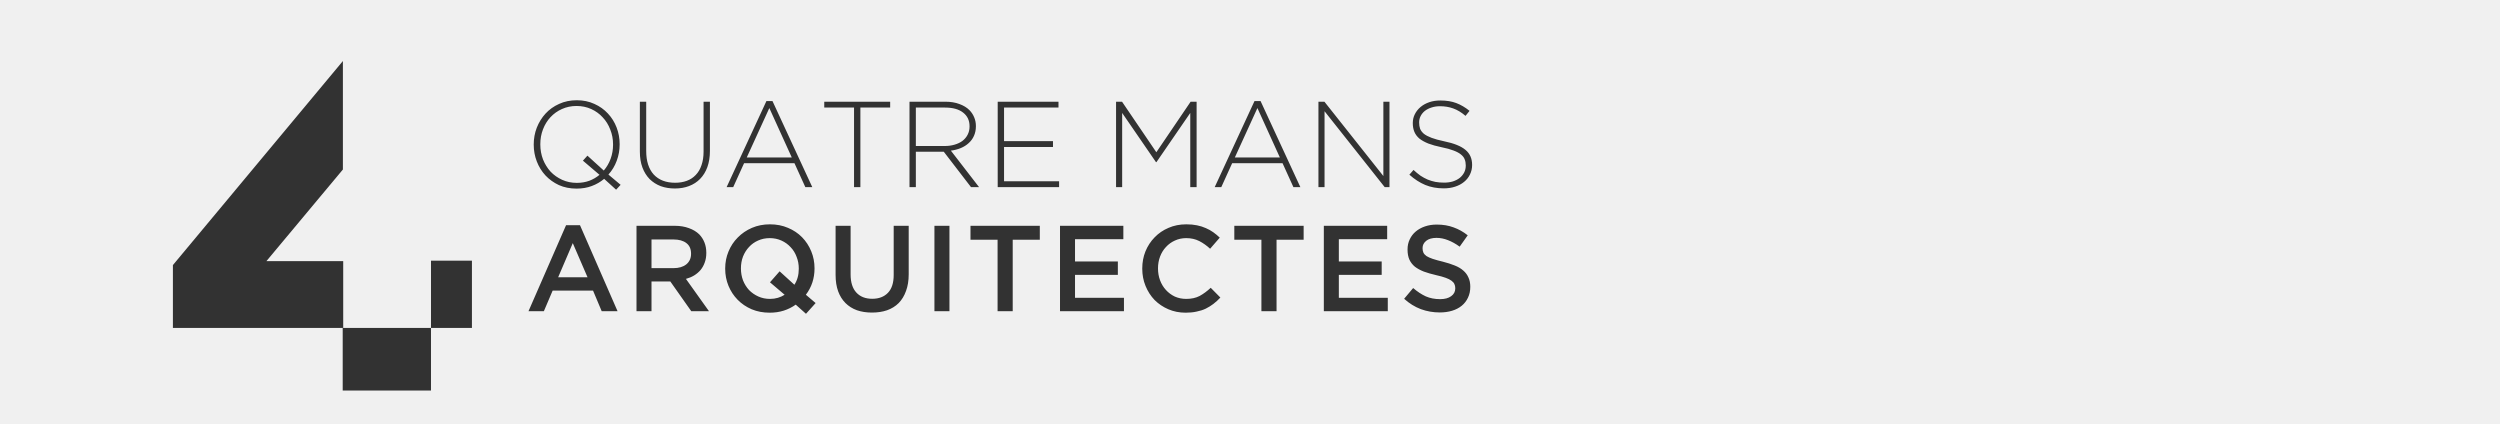
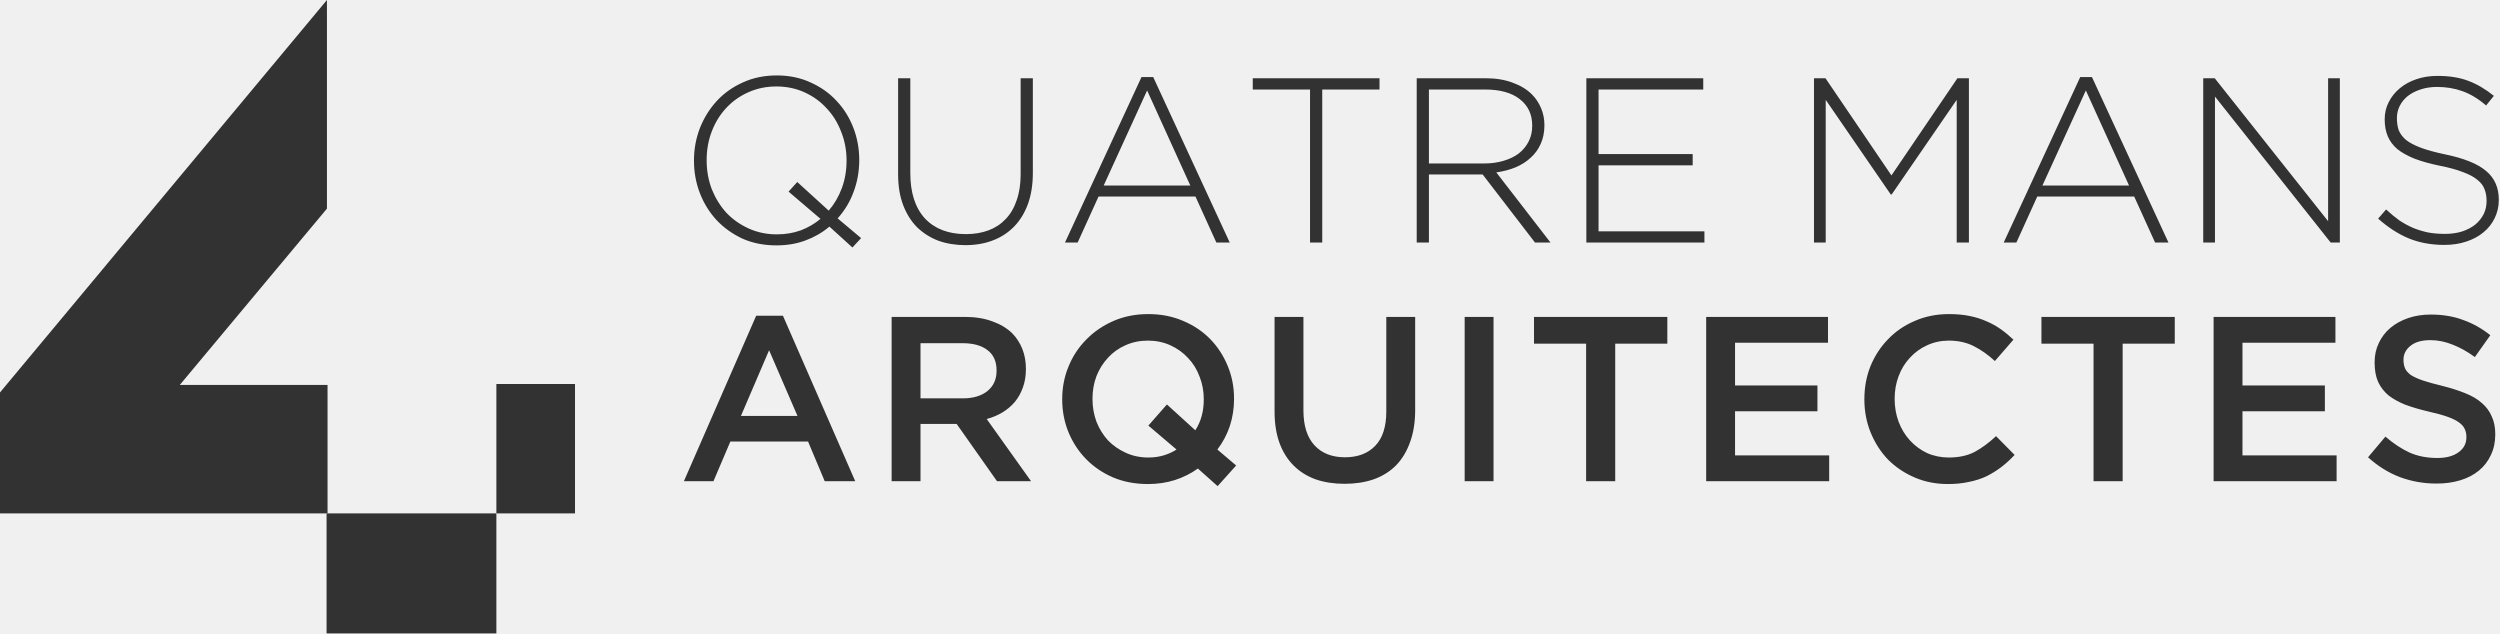
- <svg xmlns="http://www.w3.org/2000/svg" width="1229" height="208" viewBox="0 0 1229 208" fill="none">
-   <path d="M283.56 89.9C285.76 89.9 287.8 89.56 289.68 88.88C291.56 88.16 293.24 87.18 294.72 85.94L286.56 78.98L288.78 76.52L296.82 83.84C298.26 82.16 299.38 80.24 300.18 78.08C300.98 75.88 301.38 73.56 301.38 71.12V71C301.38 68.4 300.92 65.96 300 63.68C299.12 61.36 297.88 59.36 296.28 57.68C294.72 55.96 292.84 54.6 290.64 53.6C288.44 52.6 286.04 52.1 283.44 52.1C280.84 52.1 278.44 52.6 276.24 53.6C274.08 54.56 272.2 55.9 270.6 57.62C269.04 59.3 267.82 61.28 266.94 63.56C266.06 65.84 265.62 68.28 265.62 70.88V71C265.62 73.6 266.06 76.06 266.94 78.38C267.86 80.66 269.1 82.66 270.66 84.38C272.26 86.06 274.16 87.4 276.36 88.4C278.56 89.4 280.96 89.9 283.56 89.9ZM297 87.92C295.2 89.44 293.16 90.62 290.88 91.46C288.64 92.3 286.16 92.72 283.44 92.72C280.24 92.72 277.34 92.14 274.74 90.98C272.18 89.78 269.98 88.2 268.14 86.24C266.3 84.24 264.88 81.94 263.88 79.34C262.88 76.74 262.38 74 262.38 71.12V71C262.38 68.12 262.88 65.38 263.88 62.78C264.92 60.14 266.36 57.82 268.2 55.82C270.04 53.82 272.26 52.24 274.86 51.08C277.46 49.88 280.36 49.28 283.56 49.28C286.72 49.28 289.6 49.88 292.2 51.08C294.8 52.24 297.02 53.82 298.86 55.82C300.7 57.78 302.12 60.06 303.12 62.66C304.12 65.26 304.62 68 304.62 70.88C304.66 70.92 304.66 70.96 304.62 71C304.62 73.8 304.14 76.48 303.18 79.04C302.26 81.56 300.9 83.82 299.1 85.82L305.1 90.86L302.88 93.26L297 87.92ZM331.777 92.66C329.257 92.66 326.937 92.28 324.817 91.52C322.737 90.72 320.917 89.56 319.357 88.04C317.837 86.48 316.657 84.58 315.817 82.34C314.977 80.1 314.557 77.5 314.557 74.54V50H317.677V74.24C317.677 79.24 318.917 83.1 321.397 85.82C323.917 88.5 327.417 89.84 331.897 89.84C334.017 89.84 335.937 89.52 337.657 88.88C339.377 88.24 340.837 87.28 342.037 86C343.277 84.72 344.217 83.12 344.857 81.2C345.537 79.28 345.877 77.06 345.877 74.54V50H348.997V74.18C348.997 77.18 348.577 79.84 347.737 82.16C346.897 84.44 345.717 86.36 344.197 87.92C342.677 89.48 340.857 90.66 338.737 91.46C336.657 92.26 334.337 92.66 331.777 92.66ZM389.243 77.42L378.203 53.12L367.103 77.42H389.243ZM376.763 49.7H379.763L399.323 92H395.903L390.563 80.24H365.783L360.443 92H357.203L376.763 49.7ZM419.845 52.88H405.205V50H437.605V52.88H422.965V92H419.845V52.88ZM464.391 71.78C466.151 71.78 467.771 71.56 469.251 71.12C470.771 70.68 472.071 70.06 473.151 69.26C474.231 68.42 475.071 67.42 475.671 66.26C476.311 65.06 476.631 63.7 476.631 62.18V62.06C476.631 59.22 475.571 56.98 473.451 55.34C471.371 53.7 468.411 52.88 464.571 52.88H450.231V71.78H464.391ZM447.111 50H464.751C467.351 50 469.651 50.38 471.651 51.14C473.651 51.86 475.291 52.86 476.571 54.14C477.571 55.14 478.351 56.32 478.911 57.68C479.471 59 479.751 60.42 479.751 61.94V62.06C479.751 63.82 479.431 65.4 478.791 66.8C478.191 68.16 477.331 69.34 476.211 70.34C475.131 71.34 473.831 72.16 472.311 72.8C470.831 73.4 469.211 73.82 467.451 74.06L481.311 92H477.351L463.971 74.6H463.851H450.231V92H447.111V50ZM490.47 50H520.35V52.88H493.59V69.38H517.65V72.26H493.59V89.12H520.65V92H490.47V50ZM548.654 50H551.594L568.454 74.84L585.314 50H588.254V92H585.134V55.52L568.514 79.7H568.274L551.654 55.52V92H548.654V50ZM629.184 77.42L618.144 53.12L607.044 77.42H629.184ZM616.704 49.7H619.704L639.264 92H635.844L630.504 80.24H605.724L600.384 92H597.144L616.704 49.7ZM648.146 50H651.086L680.066 86.54V50H683.066V92H680.726L651.146 54.68V92H648.146V50ZM709.769 92.6C706.409 92.6 703.369 92.04 700.649 90.92C697.969 89.8 695.369 88.12 692.849 85.88L694.889 83.54C696.049 84.62 697.189 85.56 698.309 86.36C699.469 87.12 700.649 87.76 701.849 88.28C703.049 88.76 704.309 89.14 705.629 89.42C706.949 89.66 708.389 89.78 709.949 89.78C711.509 89.78 712.949 89.58 714.269 89.18C715.589 88.74 716.709 88.16 717.629 87.44C718.549 86.68 719.269 85.8 719.789 84.8C720.309 83.76 720.569 82.64 720.569 81.44V81.32C720.569 80.2 720.389 79.2 720.029 78.32C719.709 77.44 719.089 76.64 718.169 75.92C717.289 75.2 716.089 74.56 714.569 74C713.049 73.4 711.089 72.86 708.689 72.38C706.169 71.86 704.009 71.26 702.209 70.58C700.409 69.86 698.929 69.04 697.769 68.12C696.649 67.16 695.829 66.06 695.309 64.82C694.789 63.58 694.529 62.16 694.529 60.56V60.44C694.529 58.88 694.869 57.44 695.549 56.12C696.229 54.76 697.169 53.58 698.369 52.58C699.569 51.58 700.989 50.8 702.629 50.24C704.269 49.68 706.069 49.4 708.029 49.4C711.069 49.4 713.689 49.82 715.889 50.66C718.129 51.5 720.309 52.78 722.429 54.5L720.449 56.96C718.449 55.24 716.429 54.02 714.389 53.3C712.389 52.58 710.229 52.22 707.909 52.22C706.349 52.22 704.929 52.44 703.649 52.88C702.409 53.28 701.329 53.84 700.409 54.56C699.529 55.28 698.849 56.12 698.369 57.08C697.889 58.04 697.649 59.06 697.649 60.14V60.26C697.649 61.38 697.809 62.4 698.129 63.32C698.489 64.2 699.109 65.02 699.989 65.78C700.909 66.5 702.169 67.16 703.769 67.76C705.369 68.36 707.409 68.92 709.889 69.44C714.769 70.44 718.289 71.86 720.449 73.7C722.609 75.5 723.689 77.94 723.689 81.02V81.14C723.689 82.82 723.329 84.38 722.609 85.82C721.929 87.22 720.969 88.42 719.729 89.42C718.529 90.42 717.069 91.2 715.349 91.76C713.669 92.32 711.809 92.6 709.769 92.6Z" fill="#323232" />
-   <path d="M288.84 136.32L281.58 119.52L274.38 136.32H288.84ZM278.28 110.7H285.12L303.6 153H295.8L291.54 142.86H271.68L267.36 153H259.8L278.28 110.7ZM331.082 131.82C333.722 131.82 335.822 131.2 337.382 129.96C338.942 128.68 339.722 126.96 339.722 124.8V124.68C339.722 122.4 338.962 120.68 337.442 119.52C335.922 118.32 333.782 117.72 331.022 117.72H320.282V131.82H331.082ZM312.902 111H331.622C334.262 111 336.602 111.38 338.642 112.14C340.682 112.86 342.382 113.88 343.742 115.2C344.862 116.36 345.722 117.7 346.322 119.22C346.922 120.74 347.222 122.42 347.222 124.26V124.38C347.222 126.1 346.962 127.66 346.442 129.06C345.962 130.42 345.282 131.64 344.402 132.72C343.522 133.76 342.462 134.66 341.222 135.42C340.022 136.14 338.682 136.7 337.202 137.1L348.542 153H339.842L329.522 138.36H329.402H320.282V153H312.902V111ZM378.522 146.94C379.922 146.94 381.222 146.76 382.422 146.4C383.622 146.04 384.722 145.54 385.722 144.9L378.522 138.78L383.262 133.38L390.522 139.98C391.962 137.78 392.682 135.16 392.682 132.12V132C392.682 129.96 392.322 128.04 391.602 126.24C390.922 124.4 389.942 122.82 388.662 121.5C387.422 120.14 385.922 119.06 384.162 118.26C382.402 117.46 380.482 117.06 378.402 117.06C376.322 117.06 374.402 117.46 372.642 118.26C370.922 119.02 369.442 120.08 368.202 121.44C366.962 122.76 365.982 124.32 365.262 126.12C364.582 127.92 364.242 129.84 364.242 131.88V132C364.242 134.04 364.582 135.98 365.262 137.82C365.982 139.62 366.962 141.2 368.202 142.56C369.482 143.88 371.002 144.94 372.762 145.74C374.522 146.54 376.442 146.94 378.522 146.94ZM391.182 149.76C389.382 151.04 387.422 152.02 385.302 152.7C383.182 153.38 380.882 153.72 378.402 153.72C375.162 153.72 372.202 153.16 369.522 152.04C366.842 150.88 364.542 149.32 362.622 147.36C360.702 145.4 359.202 143.12 358.122 140.52C357.042 137.88 356.502 135.08 356.502 132.12V132C356.502 129.04 357.042 126.26 358.122 123.66C359.202 121.02 360.722 118.72 362.682 116.76C364.642 114.76 366.962 113.18 369.642 112.02C372.322 110.86 375.282 110.28 378.522 110.28C381.762 110.28 384.722 110.86 387.402 112.02C390.082 113.14 392.382 114.68 394.302 116.64C396.222 118.6 397.722 120.9 398.802 123.54C399.882 126.14 400.422 128.92 400.422 131.88V132C400.422 134.4 400.062 136.7 399.342 138.9C398.622 141.06 397.562 143.06 396.162 144.9L400.962 148.98L396.222 154.26L391.182 149.76ZM428.658 153.66C425.938 153.66 423.478 153.28 421.278 152.52C419.078 151.72 417.198 150.54 415.638 148.98C414.078 147.42 412.878 145.5 412.038 143.22C411.198 140.9 410.778 138.22 410.778 135.18V111H418.158V134.88C418.158 138.8 419.098 141.78 420.978 143.82C422.858 145.86 425.458 146.88 428.778 146.88C432.058 146.88 434.638 145.9 436.518 143.94C438.398 141.98 439.338 139.06 439.338 135.18V111H446.718V134.82C446.718 137.94 446.278 140.68 445.398 143.04C444.558 145.4 443.358 147.38 441.798 148.98C440.238 150.54 438.338 151.72 436.098 152.52C433.898 153.28 431.418 153.66 428.658 153.66ZM459.368 111H466.748V153H459.368V111ZM490.411 117.84H477.091V111H511.171V117.84H497.851V153H490.411V117.84ZM521.098 111H552.238V117.6H528.478V128.52H549.538V135.12H528.478V146.4H552.538V153H521.098V111ZM582.893 153.72C579.813 153.72 576.973 153.16 574.373 152.04C571.773 150.92 569.513 149.4 567.593 147.48C565.713 145.52 564.233 143.22 563.153 140.58C562.073 137.94 561.533 135.12 561.533 132.12V132C561.533 129 562.053 126.2 563.093 123.6C564.173 120.96 565.673 118.66 567.593 116.7C569.513 114.7 571.793 113.14 574.433 112.02C577.073 110.86 579.993 110.28 583.193 110.28C585.113 110.28 586.853 110.44 588.413 110.76C590.013 111.08 591.473 111.54 592.793 112.14C594.113 112.7 595.333 113.38 596.453 114.18C597.573 114.98 598.633 115.86 599.633 116.82L594.893 122.28C593.213 120.72 591.433 119.46 589.553 118.5C587.673 117.54 585.533 117.06 583.133 117.06C581.133 117.06 579.273 117.46 577.553 118.26C575.873 119.02 574.413 120.08 573.173 121.44C571.933 122.76 570.973 124.32 570.293 126.12C569.613 127.92 569.273 129.84 569.273 131.88V132C569.273 134.04 569.613 135.98 570.293 137.82C570.973 139.62 571.933 141.2 573.173 142.56C574.413 143.92 575.873 145 577.553 145.8C579.273 146.56 581.133 146.94 583.133 146.94C585.693 146.94 587.893 146.46 589.733 145.5C591.573 144.5 593.393 143.16 595.193 141.48L599.933 146.28C598.853 147.44 597.713 148.48 596.513 149.4C595.353 150.28 594.093 151.06 592.733 151.74C591.373 152.38 589.873 152.86 588.233 153.18C586.633 153.54 584.853 153.72 582.893 153.72ZM620.11 117.84H606.79V111H640.87V117.84H627.55V153H620.11V117.84ZM650.796 111H681.936V117.6H658.176V128.52H679.236V135.12H658.176V146.4H682.236V153H650.796V111ZM707.791 153.6C704.551 153.6 701.451 153.06 698.491 151.98C695.531 150.86 692.791 149.16 690.271 146.88L694.711 141.6C696.751 143.36 698.811 144.72 700.891 145.68C702.971 146.6 705.331 147.06 707.971 147.06C710.251 147.06 712.051 146.58 713.371 145.62C714.731 144.66 715.411 143.38 715.411 141.78V141.66C715.411 140.9 715.271 140.24 714.991 139.68C714.751 139.08 714.271 138.52 713.551 138C712.871 137.48 711.911 137 710.671 136.56C709.471 136.12 707.891 135.68 705.931 135.24C703.691 134.72 701.691 134.14 699.931 133.5C698.211 132.82 696.751 132.02 695.551 131.1C694.391 130.14 693.491 128.98 692.851 127.62C692.251 126.26 691.951 124.62 691.951 122.7V122.58C691.951 120.78 692.311 119.14 693.031 117.66C693.751 116.14 694.731 114.86 695.971 113.82C697.251 112.74 698.771 111.9 700.531 111.3C702.291 110.7 704.211 110.4 706.291 110.4C709.371 110.4 712.131 110.86 714.571 111.78C717.051 112.66 719.371 113.96 721.531 115.68L717.571 121.26C715.651 119.86 713.751 118.8 711.871 118.08C709.991 117.32 708.091 116.94 706.171 116.94C704.011 116.94 702.331 117.42 701.131 118.38C699.931 119.34 699.331 120.52 699.331 121.92V122.04C699.331 122.84 699.471 123.56 699.751 124.2C700.031 124.8 700.531 125.36 701.251 125.88C702.011 126.36 703.031 126.82 704.311 127.26C705.631 127.7 707.291 128.16 709.291 128.64C711.491 129.2 713.431 129.82 715.111 130.5C716.831 131.18 718.251 132.02 719.371 133.02C720.491 133.98 721.331 135.12 721.891 136.44C722.491 137.72 722.791 139.22 722.791 140.94V141.06C722.791 143.02 722.411 144.78 721.651 146.34C720.931 147.9 719.911 149.22 718.591 150.3C717.271 151.38 715.691 152.2 713.851 152.76C712.011 153.32 709.991 153.6 707.791 153.6Z" fill="#323232" />
-   <g clip-path="url(#clip0_40_128)">
-     <path d="M232 128.151H211.874V161.224H232V128.151Z" fill="#323232" />
-     <path d="M211.873 161.224H168.47V192H211.873V161.224Z" fill="#323232" />
-     <path d="M92.596 161.224H168.72V128.384H130.957L168.566 83.327V30L85 130.306V161.224H92.596Z" fill="#323232" />
+ <svg xmlns="http://www.w3.org/2000/svg" width="639" height="162" viewBox="0 0 639 162" fill="none">
+   <g clip-path="url(#clip0_68_37)">
+     <path d="M198.56 59.9C200.76 59.9 202.8 59.56 204.68 58.88C206.56 58.16 208.24 57.18 209.72 55.94L201.56 48.98L203.78 46.52L211.82 53.84C213.26 52.16 214.38 50.24 215.18 48.08C215.98 45.88 216.38 43.56 216.38 41.12V41C216.38 38.4 215.92 35.96 215 33.68C214.12 31.36 212.88 29.36 211.28 27.68C209.72 25.96 207.84 24.6 205.64 23.6C203.44 22.6 201.04 22.1 198.44 22.1C195.84 22.1 193.44 22.6 191.24 23.6C189.08 24.56 187.2 25.9 185.6 27.62C184.04 29.3 182.82 31.28 181.94 33.56C181.06 35.84 180.62 38.28 180.62 40.88V41C180.62 43.6 181.06 46.06 181.94 48.38C182.86 50.66 184.1 52.66 185.66 54.38C187.26 56.06 189.16 57.4 191.36 58.4C193.56 59.4 195.96 59.9 198.56 59.9ZM212 57.92C210.2 59.44 208.16 60.62 205.88 61.46C203.64 62.3 201.16 62.72 198.44 62.72C195.24 62.72 192.34 62.14 189.74 60.98C187.18 59.78 184.98 58.2 183.14 56.24C181.3 54.24 179.88 51.94 178.88 49.34C177.88 46.74 177.38 44 177.38 41.12V41C177.38 38.12 177.88 35.38 178.88 32.78C179.92 30.14 181.36 27.82 183.2 25.82C185.04 23.82 187.26 22.24 189.86 21.08C192.46 19.88 195.36 19.28 198.56 19.28C201.72 19.28 204.6 19.88 207.2 21.08C209.8 22.24 212.02 23.82 213.86 25.82C215.7 27.78 217.12 30.06 218.12 32.66C219.12 35.26 219.62 38 219.62 40.88C219.66 40.92 219.66 40.96 219.62 41C219.62 43.8 219.14 46.48 218.18 49.04C217.26 51.56 215.9 53.82 214.1 55.82L220.1 60.86L217.88 63.26L212 57.92ZM246.777 62.66C244.257 62.66 241.937 62.28 239.817 61.52C237.737 60.72 235.917 59.56 234.357 58.04C232.837 56.48 231.657 54.58 230.817 52.34C229.977 50.1 229.557 47.5 229.557 44.54V20H232.677V44.24C232.677 49.24 233.917 53.1 236.397 55.82C238.917 58.5 242.417 59.84 246.897 59.84C249.017 59.84 250.937 59.52 252.657 58.88C254.377 58.24 255.837 57.28 257.037 56C258.277 54.72 259.217 53.12 259.857 51.2C260.537 49.28 260.877 47.06 260.877 44.54V20H263.997V44.18C263.997 47.18 263.577 49.84 262.737 52.16C261.897 54.44 260.717 56.36 259.197 57.92C257.677 59.48 255.857 60.66 253.737 61.46C251.657 62.26 249.337 62.66 246.777 62.66ZM304.243 47.42L293.203 23.12L282.103 47.42H304.243ZM291.763 19.7H294.763L314.323 62H310.903L305.563 50.24H280.783L275.443 62H272.203L291.763 19.7ZM334.845 22.88H320.205V20H352.605V22.88H337.965V62H334.845V22.88ZM379.391 41.78C381.151 41.78 382.771 41.56 384.251 41.12C385.771 40.68 387.071 40.06 388.151 39.26C389.231 38.42 390.071 37.42 390.671 36.26C391.311 35.06 391.631 33.7 391.631 32.18V32.06C391.631 29.22 390.571 26.98 388.451 25.34C386.371 23.7 383.411 22.88 379.571 22.88H365.231V41.78H379.391ZM362.111 20H379.751C382.351 20 384.651 20.38 386.651 21.14C388.651 21.86 390.291 22.86 391.571 24.14C392.571 25.14 393.351 26.32 393.911 27.68C394.471 29 394.751 30.42 394.751 31.94V32.06C394.751 33.82 394.431 35.4 393.791 36.8C393.191 38.16 392.331 39.34 391.211 40.34C390.131 41.34 388.831 42.16 387.311 42.8C385.831 43.4 384.211 43.82 382.451 44.06L396.311 62H392.351L378.971 44.6H378.851H365.231V62H362.111V20ZM405.47 20H435.35V22.88H408.59V39.38H432.65V42.26H408.59V59.12H435.65V62H405.47V20ZM463.654 20H466.594L483.454 44.84L500.314 20H503.254V62H500.134V25.52L483.514 49.7H483.274L466.654 25.52V62H463.654V20ZM544.184 47.42L533.144 23.12L522.044 47.42H544.184ZM531.704 19.7H534.704L554.264 62H550.844L545.504 50.24H520.724L515.384 62H512.144L531.704 19.7ZM563.146 20H566.086L595.066 56.54V20H598.066V62H595.726L566.146 24.68V62H563.146V20ZM624.769 62.6C621.409 62.6 618.369 62.04 615.649 60.92C612.969 59.8 610.369 58.12 607.849 55.88L609.889 53.54C611.049 54.62 612.189 55.56 613.309 56.36C614.469 57.12 615.649 57.76 616.849 58.28C618.049 58.76 619.309 59.14 620.629 59.42C621.949 59.66 623.389 59.78 624.949 59.78C626.509 59.78 627.949 59.58 629.269 59.18C630.589 58.74 631.709 58.16 632.629 57.44C633.549 56.68 634.269 55.8 634.789 54.8C635.309 53.76 635.569 52.64 635.569 51.44V51.32C635.569 50.2 635.389 49.2 635.029 48.32C634.709 47.44 634.089 46.64 633.169 45.92C632.289 45.2 631.089 44.56 629.569 44C628.049 43.4 626.089 42.86 623.689 42.38C621.169 41.86 619.009 41.26 617.209 40.58C615.409 39.86 613.929 39.04 612.769 38.12C611.649 37.16 610.829 36.06 610.309 34.82C609.789 33.58 609.529 32.16 609.529 30.56V30.44C609.529 28.88 609.869 27.44 610.549 26.12C611.229 24.76 612.169 23.58 613.369 22.58C614.569 21.58 615.989 20.8 617.629 20.24C619.269 19.68 621.069 19.4 623.029 19.4C626.069 19.4 628.689 19.82 630.889 20.66C633.129 21.5 635.309 22.78 637.429 24.5L635.449 26.96C633.449 25.24 631.429 24.02 629.389 23.3C627.389 22.58 625.229 22.22 622.909 22.22C621.349 22.22 619.929 22.44 618.649 22.88C617.409 23.28 616.329 23.84 615.409 24.56C614.529 25.28 613.849 26.12 613.369 27.08C612.889 28.04 612.649 29.06 612.649 30.14V30.26C612.649 31.38 612.809 32.4 613.129 33.32C613.489 34.2 614.109 35.02 614.989 35.78C615.909 36.5 617.169 37.16 618.769 37.76C620.369 38.36 622.409 38.92 624.889 39.44C629.769 40.44 633.289 41.86 635.449 43.7C637.609 45.5 638.689 47.94 638.689 51.02V51.14C638.689 52.82 638.329 54.38 637.609 55.82C636.929 57.22 635.969 58.42 634.729 59.42C633.529 60.42 632.069 61.2 630.349 61.76C628.669 62.32 626.809 62.6 624.769 62.6Z" fill="#323232" />
+     <path d="M203.84 106.32L196.58 89.52L189.38 106.32H203.84ZM193.28 80.7H200.12L218.6 123H210.8L206.54 112.86H186.68L182.36 123H174.8L193.28 80.7ZM246.082 101.82C248.722 101.82 250.822 101.2 252.382 99.96C253.942 98.68 254.722 96.96 254.722 94.8V94.68C254.722 92.4 253.962 90.68 252.442 89.52C250.922 88.32 248.782 87.72 246.022 87.72H235.282V101.82H246.082ZM227.902 81H246.622C249.262 81 251.602 81.38 253.642 82.14C255.682 82.86 257.382 83.88 258.742 85.2C259.862 86.36 260.722 87.7 261.322 89.22C261.922 90.74 262.222 92.42 262.222 94.26V94.38C262.222 96.1 261.962 97.66 261.442 99.06C260.962 100.42 260.282 101.64 259.402 102.72C258.522 103.76 257.462 104.66 256.222 105.42C255.022 106.14 253.682 106.7 252.202 107.1L263.542 123H254.842L244.522 108.36H244.402H235.282V123H227.902V81ZM293.522 116.94C294.922 116.94 296.222 116.76 297.422 116.4C298.622 116.04 299.722 115.54 300.722 114.9L293.522 108.78L298.262 103.38L305.522 109.98C306.962 107.78 307.682 105.16 307.682 102.12V102C307.682 99.96 307.322 98.04 306.602 96.24C305.922 94.4 304.942 92.82 303.662 91.5C302.422 90.14 300.922 89.06 299.162 88.26C297.402 87.46 295.482 87.06 293.402 87.06C291.322 87.06 289.402 87.46 287.642 88.26C285.922 89.02 284.442 90.08 283.202 91.44C281.962 92.76 280.982 94.32 280.262 96.12C279.582 97.92 279.242 99.84 279.242 101.88V102C279.242 104.04 279.582 105.98 280.262 107.82C280.982 109.62 281.962 111.2 283.202 112.56C284.482 113.88 286.002 114.94 287.762 115.74C289.522 116.54 291.442 116.94 293.522 116.94ZM306.182 119.76C304.382 121.04 302.422 122.02 300.302 122.7C298.182 123.38 295.882 123.72 293.402 123.72C290.162 123.72 287.202 123.16 284.522 122.04C281.842 120.88 279.542 119.32 277.622 117.36C275.702 115.4 274.202 113.12 273.122 110.52C272.042 107.88 271.502 105.08 271.502 102.12V102C271.502 99.04 272.042 96.26 273.122 93.66C274.202 91.02 275.722 88.72 277.682 86.76C279.642 84.76 281.962 83.18 284.642 82.02C287.322 80.86 290.282 80.28 293.522 80.28C296.762 80.28 299.722 80.86 302.402 82.02C305.082 83.14 307.382 84.68 309.302 86.64C311.222 88.6 312.722 90.9 313.802 93.54C314.882 96.14 315.422 98.92 315.422 101.88V102C315.422 104.4 315.062 106.7 314.342 108.9C313.622 111.06 312.562 113.06 311.162 114.9L315.962 118.98L311.222 124.26L306.182 119.76ZM343.658 123.66C340.938 123.66 338.478 123.28 336.278 122.52C334.078 121.72 332.198 120.54 330.638 118.98C329.078 117.42 327.878 115.5 327.038 113.22C326.198 110.9 325.778 108.22 325.778 105.18V81H333.158V104.88C333.158 108.8 334.098 111.78 335.978 113.82C337.858 115.86 340.458 116.88 343.778 116.88C347.058 116.88 349.638 115.9 351.518 113.94C353.398 111.98 354.338 109.06 354.338 105.18V81H361.718V104.82C361.718 107.94 361.278 110.68 360.398 113.04C359.558 115.4 358.358 117.38 356.798 118.98C355.238 120.54 353.338 121.72 351.098 122.52C348.898 123.28 346.418 123.66 343.658 123.66ZM374.368 81H381.748V123H374.368V81ZM405.411 87.84H392.091V81H426.171V87.84H412.851V123H405.411V87.84ZM436.098 81H467.238V87.6H443.478V98.52H464.538V105.12H443.478V116.4H467.538V123H436.098V81ZM497.893 123.72C494.813 123.72 491.973 123.16 489.373 122.04C486.773 120.92 484.513 119.4 482.593 117.48C480.713 115.52 479.233 113.22 478.153 110.58C477.073 107.94 476.533 105.12 476.533 102.12V102C476.533 99 477.053 96.2 478.093 93.6C479.173 90.96 480.673 88.66 482.593 86.7C484.513 84.7 486.793 83.14 489.433 82.02C492.073 80.86 494.993 80.28 498.193 80.28C500.113 80.28 501.853 80.44 503.413 80.76C505.013 81.08 506.473 81.54 507.793 82.14C509.113 82.7 510.333 83.38 511.453 84.18C512.573 84.98 513.633 85.86 514.633 86.82L509.893 92.28C508.213 90.72 506.433 89.46 504.553 88.5C502.673 87.54 500.533 87.06 498.133 87.06C496.133 87.06 494.273 87.46 492.553 88.26C490.873 89.02 489.413 90.08 488.173 91.44C486.933 92.76 485.973 94.32 485.293 96.12C484.613 97.92 484.273 99.84 484.273 101.88V102C484.273 104.04 484.613 105.98 485.293 107.82C485.973 109.62 486.933 111.2 488.173 112.56C489.413 113.92 490.873 115 492.553 115.8C494.273 116.56 496.133 116.94 498.133 116.94C500.693 116.94 502.893 116.46 504.733 115.5C506.573 114.5 508.393 113.16 510.193 111.48L514.933 116.28C513.853 117.44 512.713 118.48 511.513 119.4C510.353 120.28 509.093 121.06 507.733 121.74C506.373 122.38 504.873 122.86 503.233 123.18C501.633 123.54 499.853 123.72 497.893 123.72ZM535.11 87.84H521.79V81H555.87V87.84H542.55V123H535.11V87.84ZM565.796 81H596.936V87.6H573.176V98.52H594.236V105.12H573.176V116.4H597.236V123H565.796V81ZM622.791 123.6C619.551 123.6 616.451 123.06 613.491 121.98C610.531 120.86 607.791 119.16 605.271 116.88L609.711 111.6C611.751 113.36 613.811 114.72 615.891 115.68C617.971 116.6 620.331 117.06 622.971 117.06C625.251 117.06 627.051 116.58 628.371 115.62C629.731 114.66 630.411 113.38 630.411 111.78V111.66C630.411 110.9 630.271 110.24 629.991 109.68C629.751 109.08 629.271 108.52 628.551 108C627.871 107.48 626.911 107 625.671 106.56C624.471 106.12 622.891 105.68 620.931 105.24C618.691 104.72 616.691 104.14 614.931 103.5C613.211 102.82 611.751 102.02 610.551 101.1C609.391 100.14 608.491 98.98 607.851 97.62C607.251 96.26 606.951 94.62 606.951 92.7V92.58C606.951 90.78 607.311 89.14 608.031 87.66C608.751 86.14 609.731 84.86 610.971 83.82C612.251 82.74 613.771 81.9 615.531 81.3C617.291 80.7 619.211 80.4 621.291 80.4C624.371 80.4 627.131 80.86 629.571 81.78C632.051 82.66 634.371 83.96 636.531 85.68L632.571 91.26C630.651 89.86 628.751 88.8 626.871 88.08C624.991 87.32 623.091 86.94 621.171 86.94C619.011 86.94 617.331 87.42 616.131 88.38C614.931 89.34 614.331 90.52 614.331 91.92V92.04C614.331 92.84 614.471 93.56 614.751 94.2C615.031 94.8 615.531 95.36 616.251 95.88C617.011 96.36 618.031 96.82 619.311 97.26C620.631 97.7 622.291 98.16 624.291 98.64C626.491 99.2 628.431 99.82 630.111 100.5C631.831 101.18 633.251 102.02 634.371 103.02C635.491 103.98 636.331 105.12 636.891 106.44C637.491 107.72 637.791 109.22 637.791 110.94V111.06C637.791 113.02 637.411 114.78 636.651 116.34C635.931 117.9 634.911 119.22 633.591 120.3C632.271 121.38 630.691 122.2 628.851 122.76C627.011 123.32 624.991 123.6 622.791 123.6Z" fill="#323232" />
+     <mask id="mask0_68_37" style="mask-type:luminance" maskUnits="userSpaceOnUse" x="0" y="0" width="147" height="162">
+       <path d="M147 0H0V162H147V0Z" fill="white" />
+     </mask>
+     <g mask="url(#mask0_68_37)">
+       <path d="M147 98.151H126.874V131.224H147V98.151Z" fill="#323232" />
+       <path d="M126.873 131.224H83.47V162H126.873V131.224Z" fill="#323232" />
+       <path d="M7.596 131.224H83.72V98.384H45.957L83.566 53.327V0L0 100.306V131.224H7.596Z" fill="#323232" />
+     </g>
  </g>
  <defs>
-     <clipPath id="clip0_40_128">
-       <rect width="147" height="162" fill="white" transform="translate(85 30)" />
+     <clipPath id="clip0_68_37">
+       <rect width="639" height="162" fill="white" />
    </clipPath>
  </defs>
</svg>
